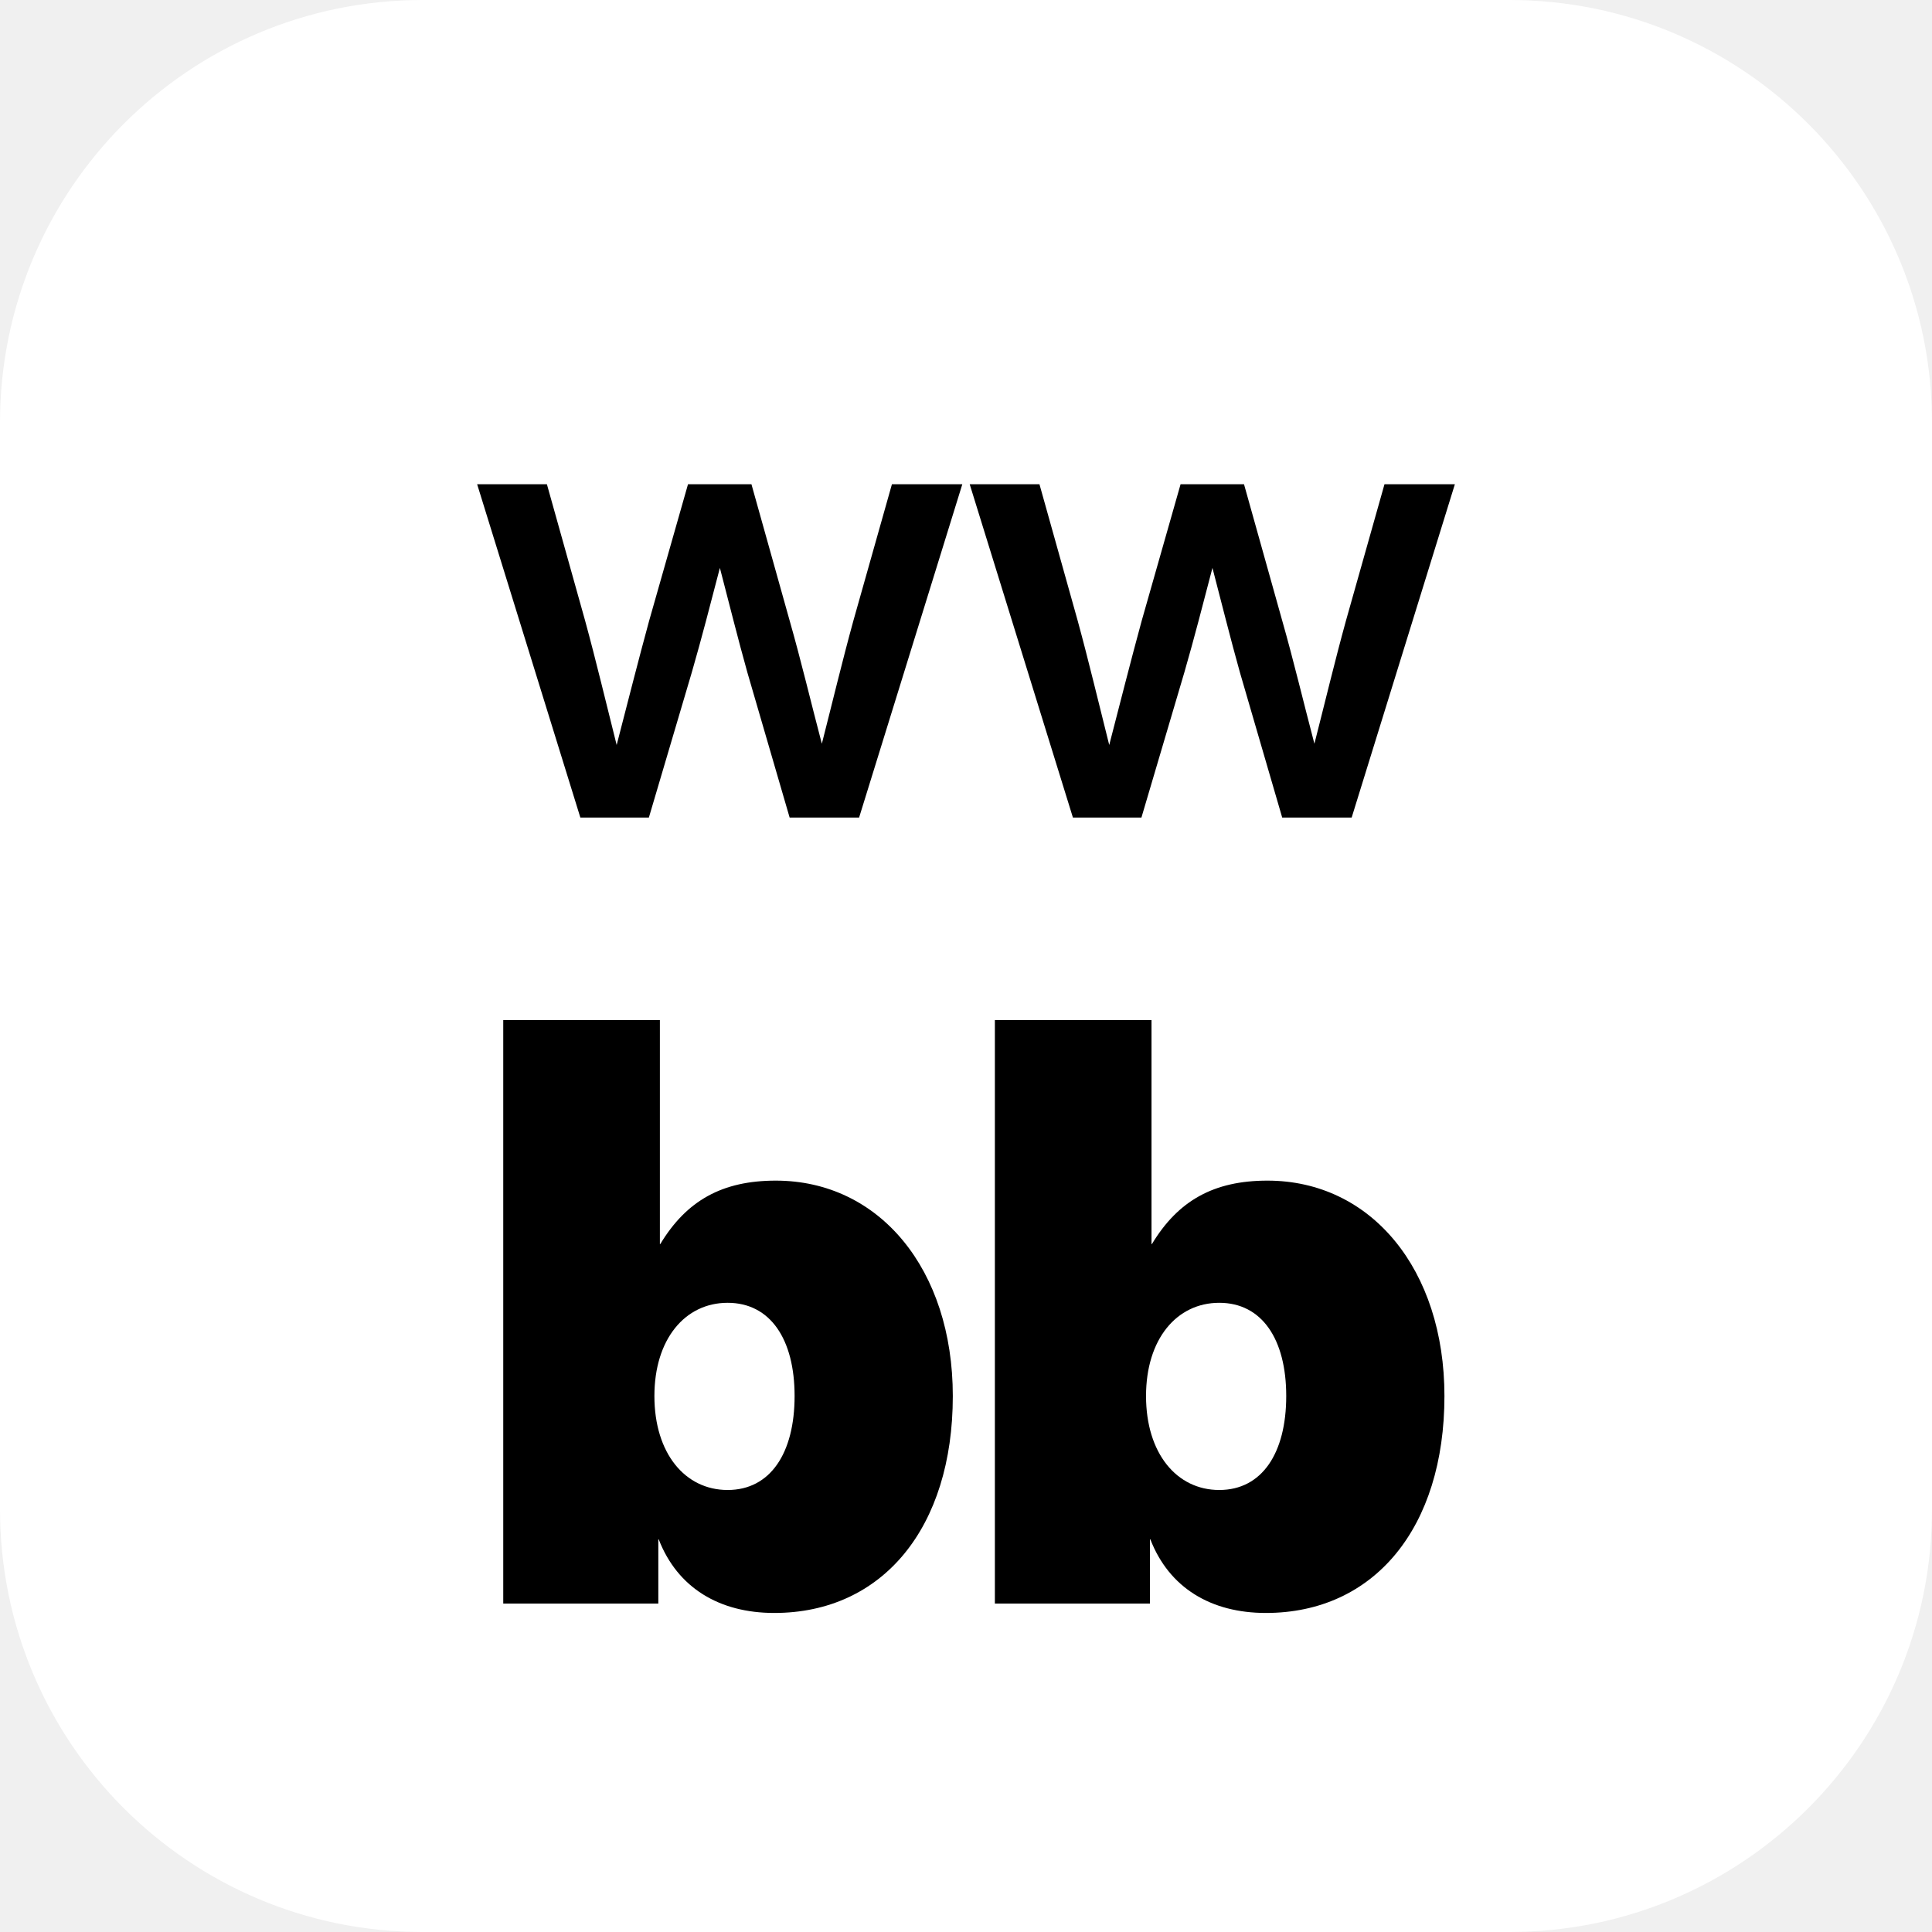
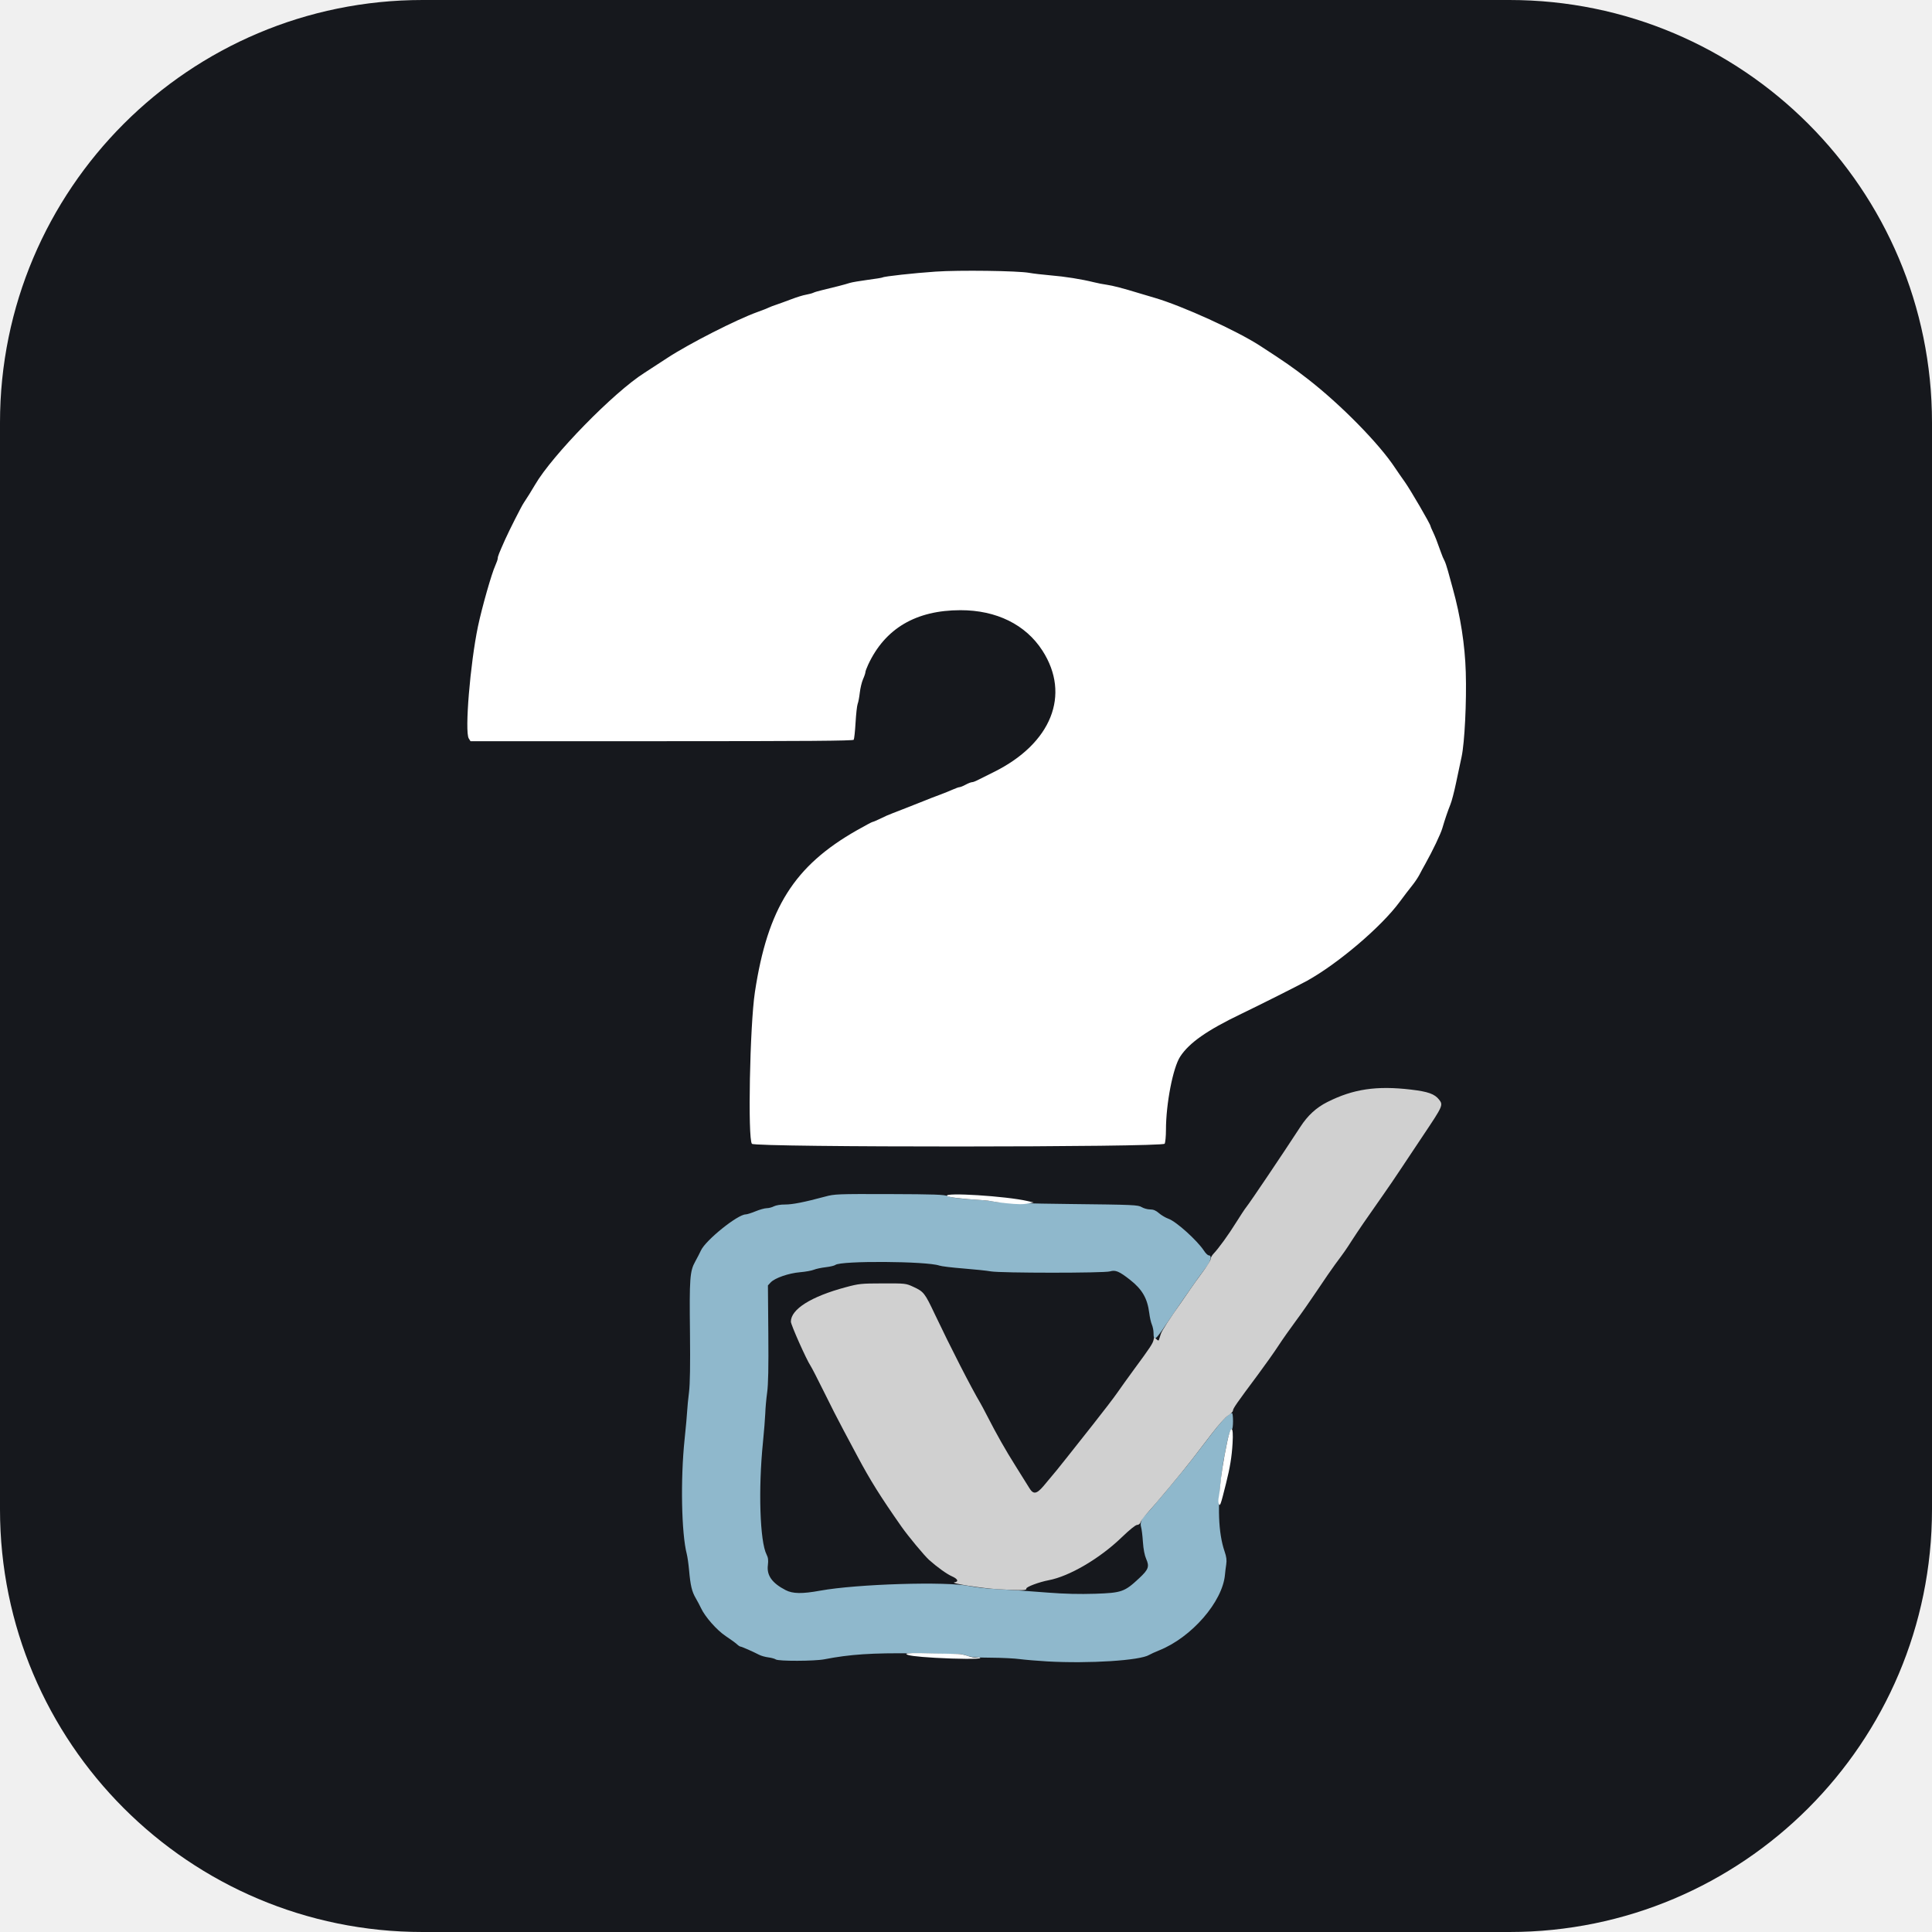
<svg xmlns="http://www.w3.org/2000/svg" viewBox="0 0 512.00 512.00" width="512.00" height="512.00" role="img">
-   <rect width="512" height="512" rx="112" fill="#FFFFFF" />
-   <g transform="translate(124.44 216.67) scale(2.1254)">
-     <path fill="#000000" fill-rule="evenodd" d="M13.815 0.0H22.356L27.709 -18.105C28.929 -22.316 30.07 -26.764 31.211 -31.133C32.353 -26.764 33.455 -22.316 34.636 -18.105L39.91 0.0H48.569L61.439 -41.563H52.662L47.86 -24.56C46.483 -19.561 45.223 -14.287 43.924 -9.21C42.586 -14.287 41.327 -19.601 39.91 -24.56L35.147 -41.563H27.236L22.395 -24.56C21.018 -19.522 19.679 -14.209 18.341 -9.053C17.042 -14.209 15.783 -19.522 14.405 -24.56L9.643 -41.563H0.945ZM75.231 0.0H83.772L89.125 -18.105C90.345 -22.316 91.486 -26.764 92.628 -31.133C93.769 -26.764 94.871 -22.316 96.052 -18.105L101.326 0.0H109.985L122.855 -41.563H114.078L109.277 -24.56C107.899 -19.561 106.64 -14.287 105.341 -9.21C104.003 -14.287 102.743 -19.601 101.326 -24.56L96.564 -41.563H88.653L83.811 -24.56C82.434 -19.522 81.096 -14.209 79.758 -9.053C78.459 -14.209 77.199 -19.522 75.822 -24.56L71.059 -41.563H62.361ZM37.988 99.172C51.514 99.172 60.254 88.527 60.254 72.121C60.254 56.35 51.123 45.266 38.184 45.266C31.494 45.266 27.051 47.756 23.779 53.176H23.73V25.246H4.199V98.0H23.535V89.992H23.584C25.928 96.047 31.152 99.172 37.988 99.172ZM32.178 83.84C26.855 83.84 23.047 79.25 23.047 72.121C23.047 65.041 26.855 60.5 32.178 60.5C37.5 60.5 40.527 65.041 40.527 72.121C40.527 79.25 37.5 83.84 32.178 83.84ZM99.288 99.172C112.814 99.172 121.554 88.527 121.554 72.121C121.554 56.35 112.423 45.266 99.484 45.266C92.794 45.266 88.351 47.756 85.079 53.176H85.03V25.246H65.499V98.0H84.835V89.992H84.884C87.228 96.047 92.452 99.172 99.288 99.172ZM93.478 83.84C88.155 83.84 84.347 79.25 84.347 72.121C84.347 65.041 88.155 60.5 93.478 60.5C98.8 60.5 101.827 65.041 101.827 72.121C101.827 79.25 98.8 83.84 93.478 83.84Z" />
+   <rect width="512" height="512" rx="112" fill="#16181D" />
+   <g transform="translate(14.738 40.082) scale(1.31657)">
+     <path fill="#8FB8CC" fill-rule="evenodd" d="M199.62,303.98C197.70,303.87 195.22,303.66 194.12,303.52C193.03,303.37 190.39,303.24 188.26,303.23C185.49,303.22 184.15,303.11 183.52,302.85C183.05,302.65 182.20,302.48 181.64,302.48C181.08,302.47 177.10,302.42 172.79,302.36C164.38,302.25 159.88,302.55 154.75,303.55C152.78,303.94 145.44,303.96 144.96,303.58C144.77,303.44 144.11,303.25 143.48,303.17C142.84,303.09 142.00,302.85 141.60,302.64C140.43,302.03 138.10,301.00 137.87,301.00C137.75,301.00 137.42,300.79 137.14,300.52C136.86,300.26 135.84,299.52 134.88,298.88C133.09,297.69 130.71,294.99 129.90,293.23C129.68,292.76 129.21,291.87 128.85,291.25C128.07,289.92 127.78,288.68 127.51,285.62C127.40,284.39 127.19,282.93 127.05,282.38C125.97,278.21 125.76,267.34 126.61,259.25C126.86,256.84 127.10,254.26 127.13,253.50C127.17,252.74 127.33,251.06 127.50,249.75C127.70,248.13 127.76,244.35 127.69,237.88C127.56,226.89 127.66,225.44 128.74,223.50C129.16,222.74 129.68,221.73 129.90,221.25C130.86,219.18 137.29,214.00 138.91,214.00C139.17,214.00 140.05,213.72 140.88,213.38C141.70,213.04 142.71,212.76 143.12,212.75C143.54,212.75 144.20,212.58 144.59,212.37C145.01,212.16 145.95,212.00 146.84,212.01C148.32,212.01 150.68,211.55 154.88,210.42C156.79,209.90 157.33,209.88 167.82,209.91C176.88,209.94 178.90,210.01 179.57,210.32C180.28,210.64 182.37,210.89 186.62,211.14C187.31,211.18 188.49,211.33 189.25,211.49C190.08,211.65 195.99,211.82 204.23,211.91C216.96,212.05 217.88,212.09 218.60,212.53C219.03,212.79 219.79,213.00 220.30,213.00C220.98,213.00 221.47,213.21 222.09,213.75C222.56,214.16 223.42,214.67 224.01,214.88C225.57,215.43 229.79,219.24 231.15,221.31C231.48,221.83 231.92,222.25 232.13,222.25C232.77,222.25 232.54,223.36 231.67,224.52C230.30,226.35 229.42,227.56 228.52,228.88C228.04,229.56 227.11,230.91 226.43,231.88C225.76,232.84 224.46,234.75 223.54,236.12C221.39,239.36 221.00,239.62 221.00,237.85C221.00,237.37 220.85,236.62 220.66,236.17C220.47,235.73 220.24,234.69 220.14,233.87C219.76,230.89 218.73,229.10 216.25,227.15C214.09,225.46 213.34,225.14 212.24,225.47C211.07,225.83 190.22,225.82 188.25,225.47C187.49,225.33 185.02,225.07 182.75,224.89C180.48,224.71 178.29,224.45 177.88,224.30C175.34,223.41 158.03,223.30 156.96,224.17C156.78,224.32 155.90,224.53 155.02,224.63C154.14,224.73 153.06,224.96 152.63,225.14C152.19,225.32 150.94,225.55 149.85,225.64C147.57,225.83 144.77,226.80 143.94,227.69L143.38,228.29L143.46,237.96C143.52,244.84 143.45,248.27 143.22,249.88C143.05,251.11 142.88,252.97 142.85,254.00C142.81,255.03 142.60,257.68 142.38,259.88C141.42,269.32 141.76,279.85 143.11,282.47C143.43,283.09 143.49,283.61 143.37,284.61C143.11,286.67 144.22,288.22 146.95,289.63C148.38,290.37 150.26,290.40 153.88,289.74C161.30,288.39 179.41,287.84 184.00,288.82C185.03,289.04 187.17,289.29 188.75,289.38C192.87,289.61 194.28,289.70 199.75,290.13C203.11,290.39 206.06,290.46 209.25,290.36C214.61,290.18 215.17,289.98 218.13,287.21C219.99,285.47 220.20,284.89 219.52,283.35C219.20,282.63 218.96,281.39 218.86,279.92C218.78,278.66 218.61,277.31 218.49,276.92C218.24,276.14 218.62,275.13 219.39,274.49C219.94,274.04 226.69,265.99 228.62,263.49C229.45,262.42 231.22,260.12 232.56,258.37C234.73,255.52 236.21,254.00 236.80,254.00C236.91,254.00 237.00,254.73 237.00,255.62C237.00,256.52 236.90,257.25 236.78,257.25C236.49,257.25 236.12,258.28 235.75,260.12C235.09,263.45 235.00,263.96 234.72,266.00C233.83,272.62 234.03,278.13 235.30,281.84C235.68,282.94 235.76,283.60 235.63,284.47C235.53,285.10 235.42,286.02 235.38,286.50C234.91,291.96 228.66,299.15 222.12,301.76C221.30,302.09 220.40,302.50 220.12,302.67C218.29,303.80 208.02,304.45 199.62,303.98Z" />
+     <path fill="#D0D0D0" fill-rule="evenodd" d="M189.75,289.45C186.45,289.27 179.82,288.22 180.94,288.05C181.83,287.92 181.60,287.37 180.44,286.86C179.41,286.41 177.48,285.03 175.84,283.57C174.86,282.69 171.67,278.85 170.28,276.88C166.06,270.86 163.98,267.53 161.43,262.75C160.88,261.72 159.62,259.36 158.63,257.50C157.63,255.64 155.82,252.10 154.61,249.62C153.39,247.15 152.20,244.83 151.95,244.46C151.14,243.26 148.00,236.22 148.00,235.59C148.00,233.09 152.07,230.53 159.00,228.67C161.71,227.94 162.14,227.90 166.50,227.89C171.07,227.88 171.14,227.88 172.67,228.59C174.75,229.55 174.95,229.81 176.99,234.12C180.13,240.74 184.29,248.87 186.15,252.00C186.35,252.34 186.95,253.47 187.48,254.50C189.44,258.33 191.22,261.46 193.27,264.71C194.43,266.54 195.64,268.48 195.96,269.02C196.78,270.41 197.43,270.34 198.84,268.69C200.92,266.23 202.24,264.63 203.68,262.78C204.48,261.77 206.79,258.84 208.82,256.28C210.85,253.72 213.01,250.89 213.63,250.00C214.24,249.11 215.82,246.91 217.13,245.12C220.32,240.80 220.85,239.99 221.00,239.27C221.12,238.69 221.15,238.68 221.56,239.10C221.90,239.43 222.03,239.46 222.10,239.21C222.16,239.02 222.32,238.52 222.46,238.08C222.68,237.39 224.16,235.10 226.80,231.38C227.19,230.82 227.93,229.76 228.44,229.00C228.95,228.24 230.08,226.68 230.94,225.52C231.80,224.36 232.50,223.22 232.50,222.97C232.50,222.72 232.75,222.26 233.06,221.93C234.12,220.82 236.12,218.05 237.62,215.63C238.45,214.30 239.37,212.90 239.67,212.53C240.52,211.46 246.84,202.07 250.55,196.38C252.03,194.09 253.76,192.50 255.99,191.38C261.19,188.76 265.89,188.06 272.83,188.88C276.27,189.29 277.57,189.75 278.48,190.90C279.33,191.99 279.25,192.17 275.28,198.09C273.82,200.26 271.78,203.32 270.75,204.89C269.72,206.45 268.10,208.83 267.15,210.17C263.94,214.72 262.13,217.37 260.92,219.25C259.70,221.15 259.49,221.46 257.51,224.12C256.89,224.95 255.31,227.26 253.98,229.25C252.65,231.24 250.68,234.06 249.59,235.52C248.51,236.97 246.95,239.19 246.12,240.46C245.30,241.72 243.44,244.34 242.00,246.28C237.72,252.02 237.00,253.06 236.99,253.48C236.99,253.70 236.56,254.14 236.03,254.46C235.47,254.81 234.08,256.36 232.60,258.30C231.24,260.09 229.45,262.43 228.62,263.49C226.80,265.86 221.33,272.40 219.73,274.14C219.09,274.83 218.49,275.65 218.39,275.95C218.29,276.28 218.01,276.50 217.70,276.50C217.38,276.50 216.15,277.50 214.53,279.06C210.15,283.28 204.04,286.86 199.88,287.64C197.98,288.00 195.38,288.97 195.40,289.31C195.43,289.71 194.85,289.72 189.75,289.45Z" />
+     <path fill="#FFFFFF" fill-rule="evenodd" d="M177.00,303.25C173.07,303.02 171.25,302.77 171.25,302.46C171.25,302.30 172.93,302.26 175.94,302.35C178.52,302.42 181.06,302.48 181.59,302.48C182.13,302.48 183.05,302.67 183.65,302.90C184.24,303.12 185.07,303.26 185.48,303.20C185.89,303.14 186.17,303.18 186.10,303.30C185.95,303.53 181.58,303.51 177.00,303.25ZM234.10,272.16C234.02,271.93 234.02,271.38 234.12,270.93C234.21,270.49 234.32,269.68 234.36,269.12C234.52,266.93 235.04,263.59 235.81,259.88C236.55,256.25 237.13,256.35 236.91,260.06C236.75,262.77 236.40,264.94 235.60,268.12C234.46,272.69 234.38,272.89 234.10,272.16ZM191.12,211.73C190.03,211.62 188.84,211.45 188.50,211.37C188.16,211.28 187.20,211.17 186.38,211.12C182.54,210.89 179.70,210.55 179.44,210.29C178.67,209.52 191.36,210.32 195.62,211.31L196.88,211.60L195.88,211.78C194.67,212.01 193.76,212.00 191.12,211.73ZM140.16,199.79C139.30,198.83 139.74,175.94 140.76,169.25C143.33,152.32 148.68,143.84 161.31,136.67C162.93,135.75 164.33,135.00 164.44,135.00C164.54,135.00 165.13,134.76 165.75,134.46C166.37,134.16 167.05,133.84 167.27,133.74C167.48,133.64 169.17,132.97 171.02,132.26C172.86,131.54 174.71,130.81 175.12,130.64C175.54,130.46 176.72,130.00 177.75,129.62C178.78,129.24 180.08,128.72 180.64,128.46C181.20,128.21 181.79,128.00 181.95,128.00C182.12,128.00 182.67,127.78 183.18,127.50C183.70,127.22 184.27,127.00 184.46,127.00C184.64,127.00 185.10,126.84 185.46,126.65C185.83,126.46 187.34,125.71 188.83,124.97C200.45,119.22 204.37,109.41 198.63,100.51C195.25,95.27 189.37,92.37 182.12,92.38C173.17,92.39 166.95,96.06 163.56,103.34C163.25,104.00 163.00,104.69 163.00,104.87C163.00,105.04 162.79,105.68 162.52,106.28C162.26,106.88 161.97,108.11 161.87,109.00C161.77,109.89 161.58,110.91 161.44,111.25C161.31,111.59 161.12,113.29 161.02,115.02C160.92,116.75 160.75,118.30 160.65,118.46C160.51,118.68 151.16,118.75 121.99,118.75L83.51,118.75L83.16,118.19C82.32,116.82 83.45,103.13 85.02,95.62C85.84,91.75 87.78,84.93 88.52,83.35C88.78,82.78 89.00,82.14 89.00,81.92C89.00,81.55 89.24,80.95 90.50,78.12C91.36,76.21 93.77,71.45 94.22,70.79C94.86,69.84 95.83,68.29 96.51,67.12C99.95,61.20 112.33,48.53 118.50,44.62C119.12,44.22 121.23,42.85 123.20,41.56C127.53,38.73 137.04,33.88 141.25,32.37C142.28,32.00 143.34,31.59 143.59,31.45C143.85,31.32 144.53,31.06 145.09,30.88C145.66,30.69 147.00,30.20 148.08,29.79C149.15,29.38 150.50,28.96 151.08,28.87C151.65,28.77 152.32,28.59 152.55,28.47C152.78,28.35 153.68,28.09 154.55,27.89C156.61,27.41 158.93,26.81 159.88,26.50C160.29,26.37 161.89,26.10 163.44,25.89C164.99,25.69 166.35,25.47 166.46,25.40C166.81,25.18 172.72,24.53 177.12,24.23C181.84,23.90 193.73,24.06 196.00,24.48C196.76,24.62 198.67,24.84 200.25,24.98C203.17,25.22 206.51,25.75 209.00,26.37C209.76,26.56 210.94,26.79 211.62,26.88C212.77,27.04 214.88,27.59 218.12,28.58C218.81,28.79 220.22,29.21 221.25,29.51C226.86,31.16 237.71,36.10 242.38,39.12C247.48,42.42 249.08,43.54 252.03,45.83C258.68,50.99 266.41,58.85 269.63,63.75C270.04,64.37 270.92,65.64 271.59,66.58C272.69,68.12 276.75,75.09 276.75,75.45C276.75,75.53 276.97,76.05 277.24,76.61C277.70,77.58 278.04,78.44 278.88,80.81C279.08,81.40 279.38,82.10 279.54,82.37C279.70,82.64 280.02,83.60 280.27,84.50C280.51,85.39 280.94,86.97 281.23,88.00C282.78,93.56 283.69,99.39 283.85,104.88C284.03,110.79 283.62,119.06 283.01,121.88C282.74,123.11 282.23,125.53 281.87,127.25C281.51,128.97 281.01,130.88 280.75,131.50C280.24,132.76 279.63,134.55 279.13,136.27C278.81,137.40 277.15,140.87 275.74,143.38C275.35,144.06 274.80,145.08 274.52,145.63C274.23,146.18 273.58,147.16 273.06,147.80C272.55,148.43 271.39,149.94 270.50,151.15C266.82,156.13 258.17,163.49 251.93,166.96C250.43,167.80 242.17,171.95 238.62,173.65C231.78,176.94 228.18,179.45 226.37,182.23C224.91,184.45 223.50,191.73 223.50,196.99C223.50,198.25 223.38,199.50 223.24,199.77C222.85,200.50 140.83,200.53 140.16,199.79Z" />
  </g>
</svg>
